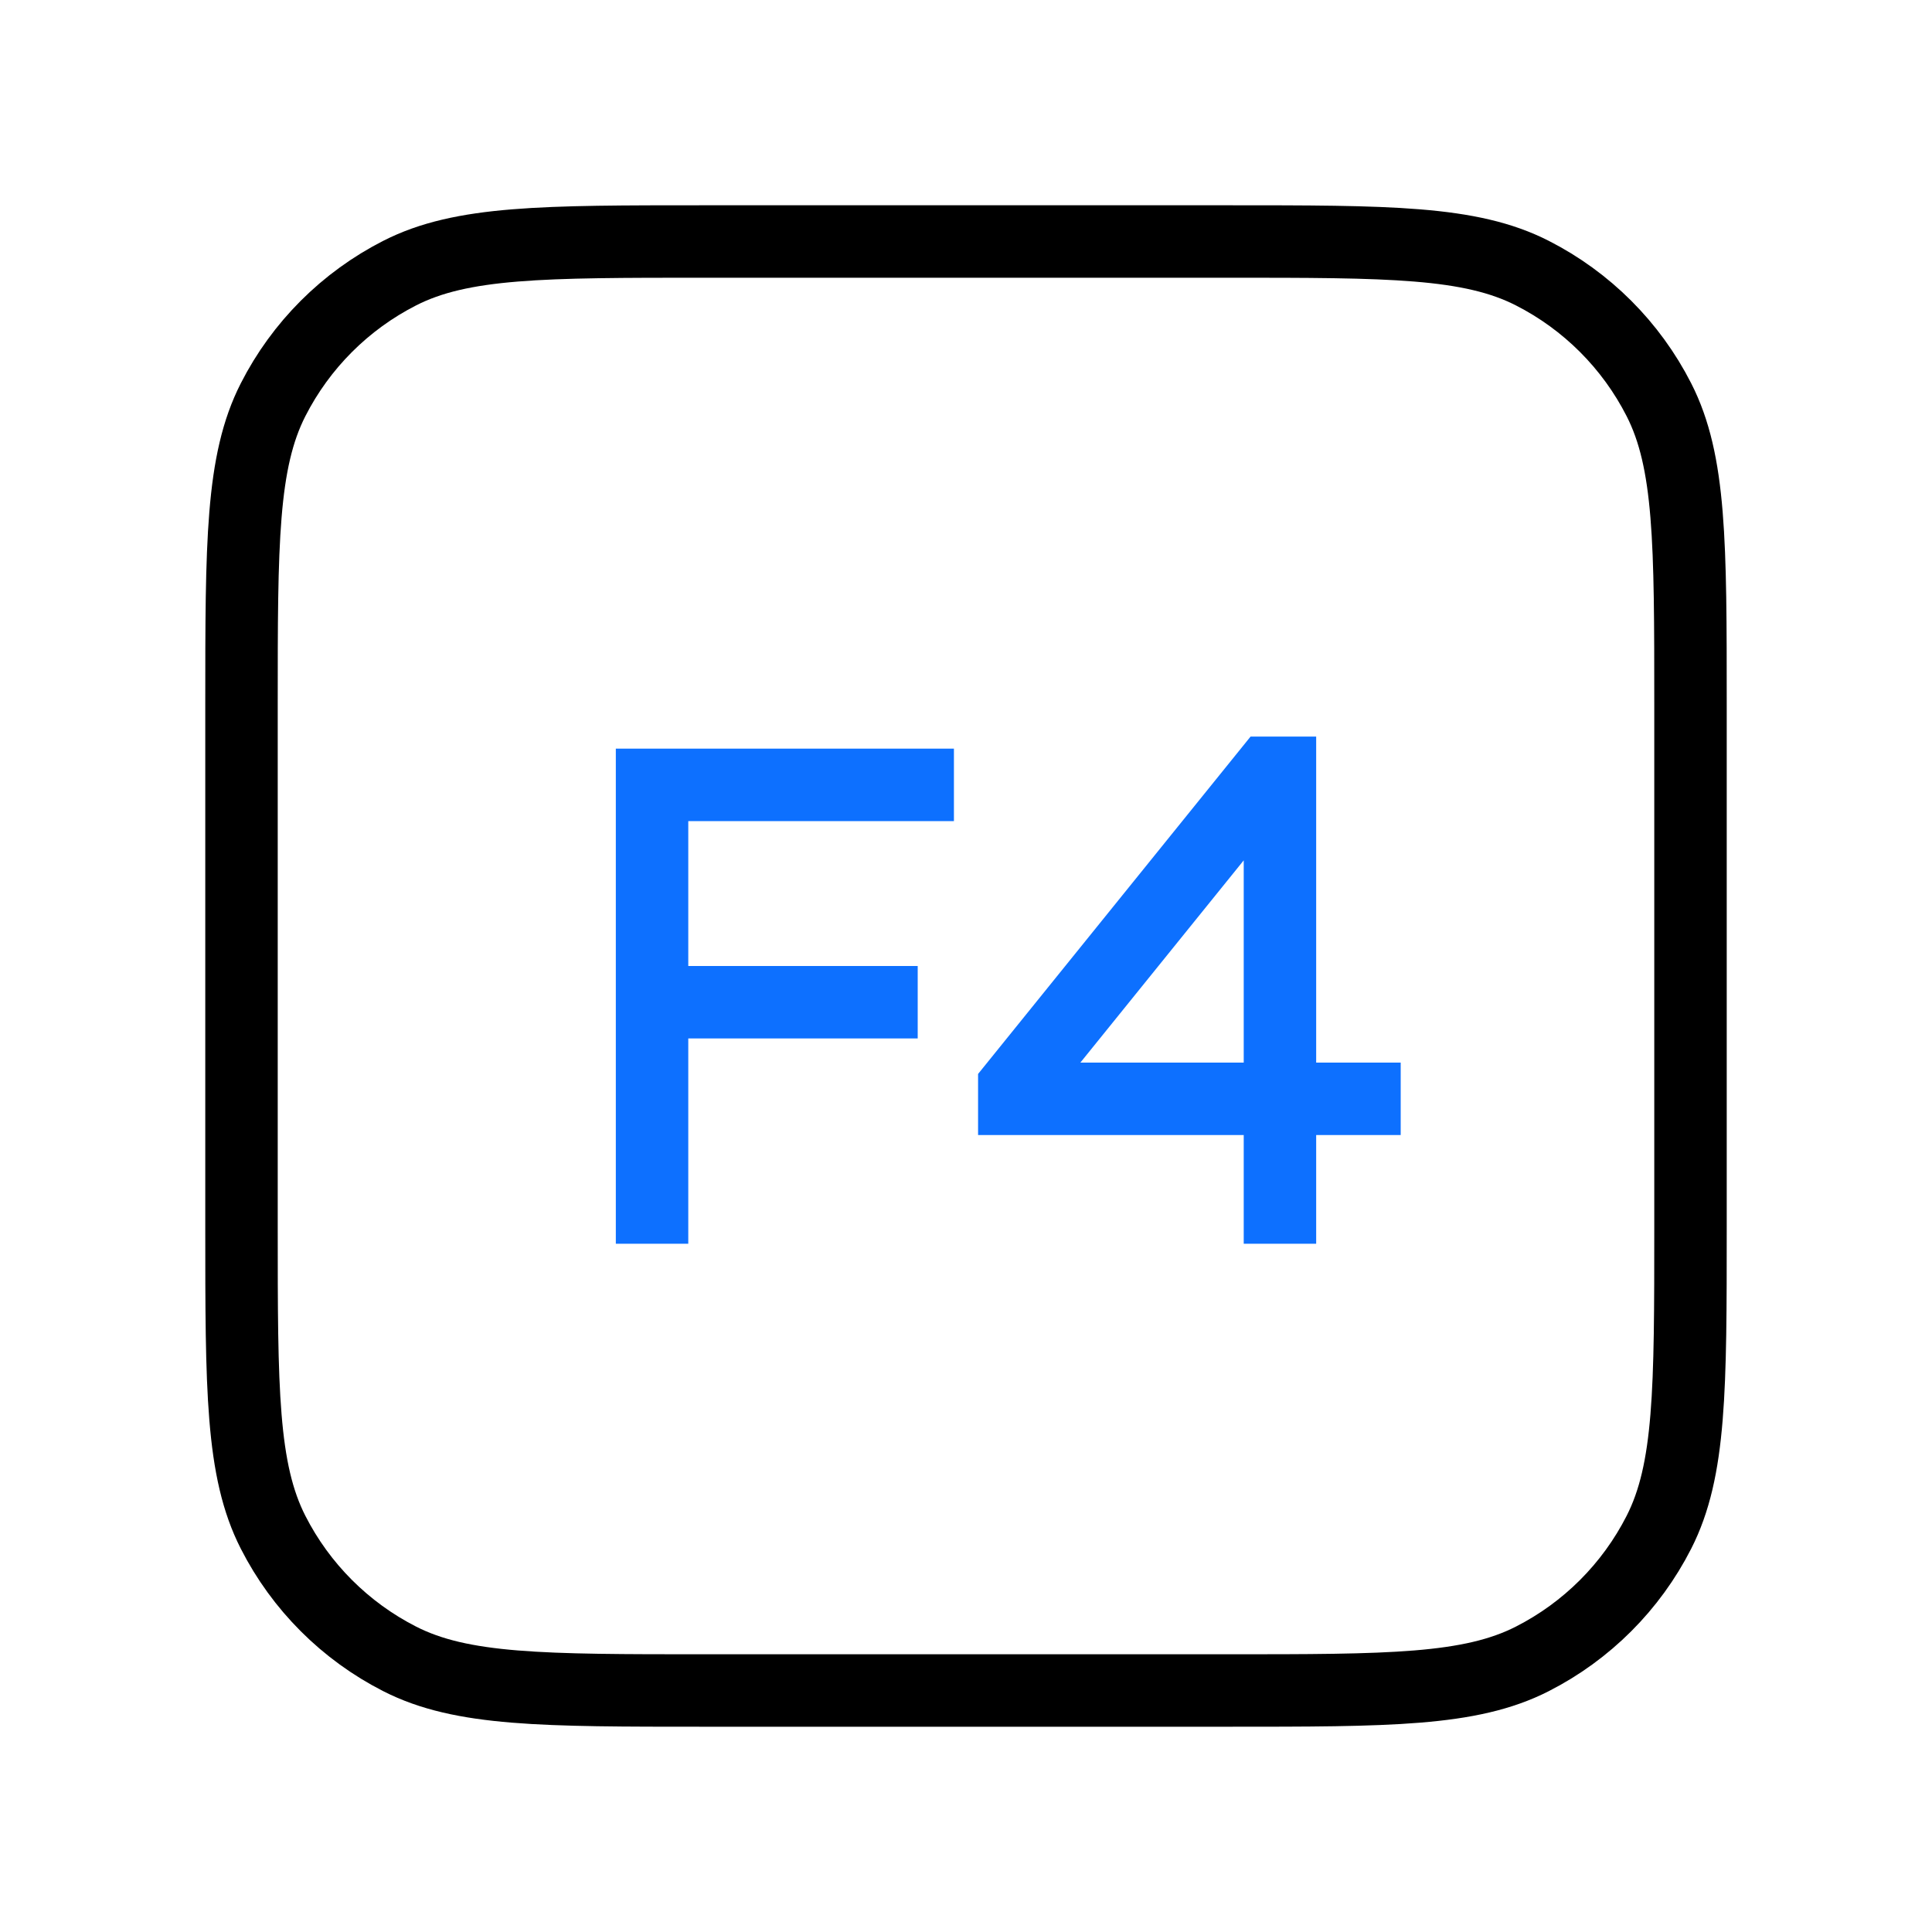
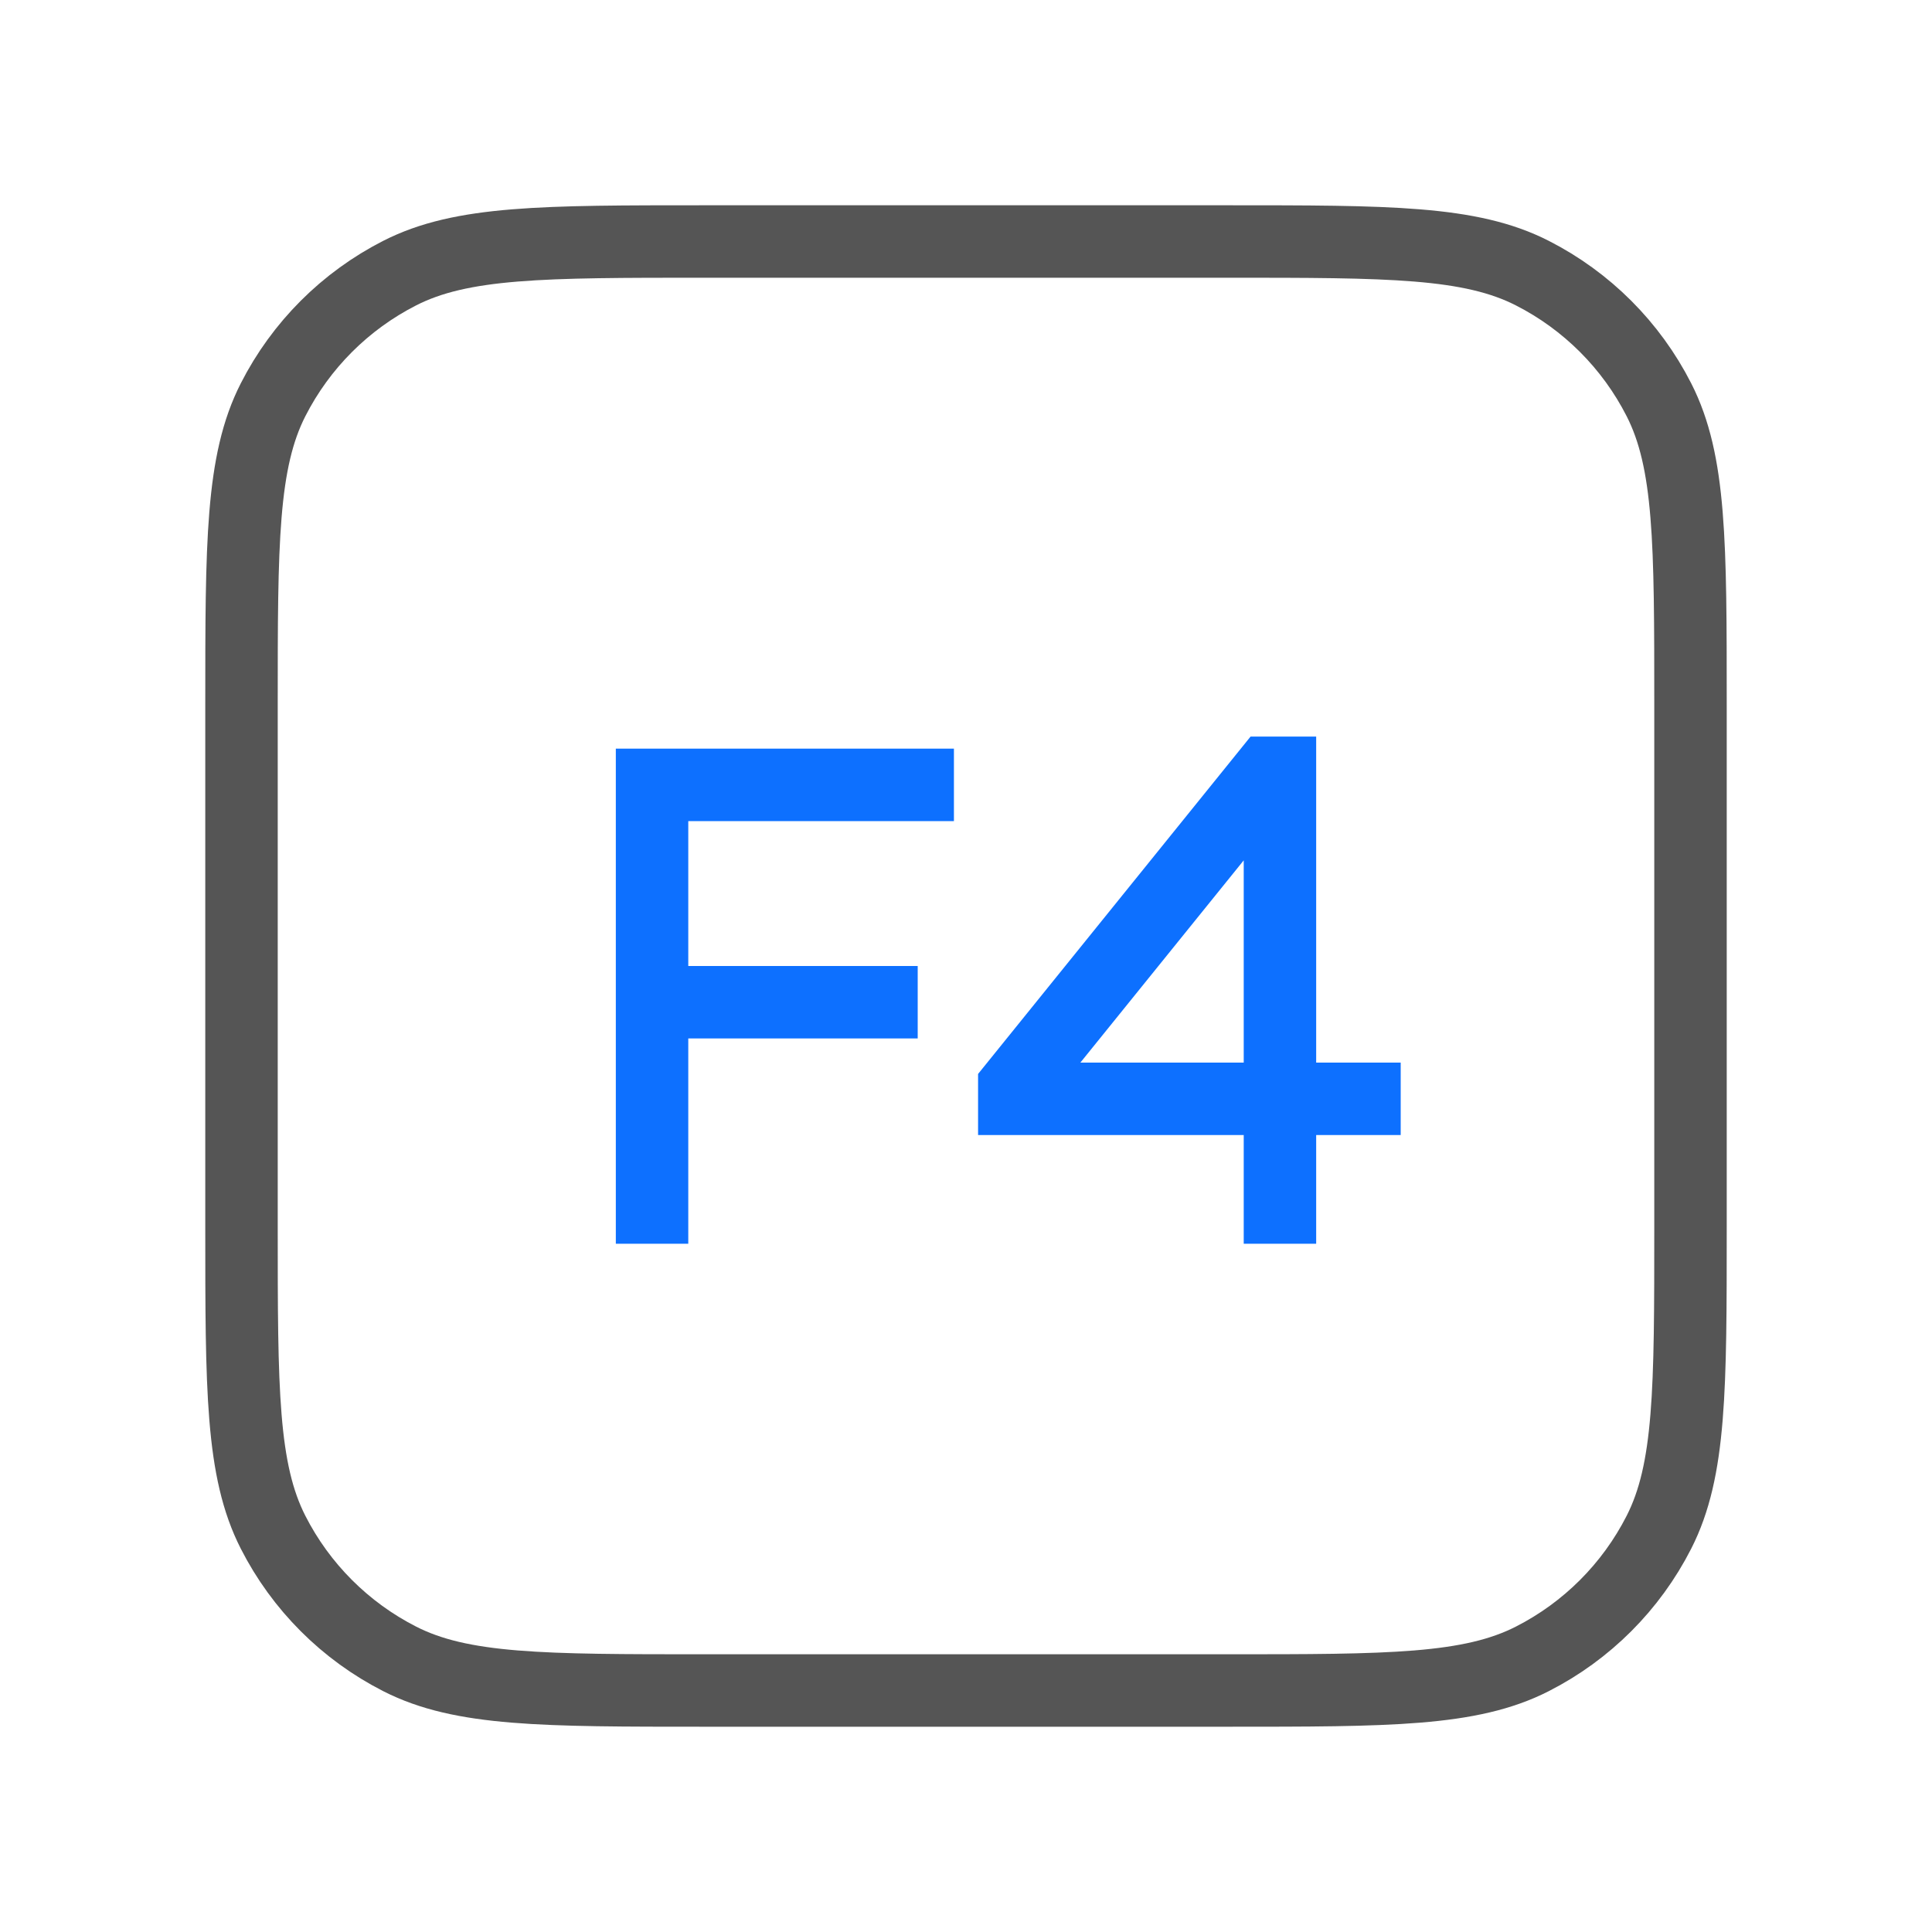
<svg xmlns="http://www.w3.org/2000/svg" width="80" height="80" viewBox="0 0 80 80" fill="none">
-   <path d="M50.8 10H29.2C22.479 10 19.119 10 16.552 11.308C14.294 12.458 12.458 14.294 11.308 16.552C10 19.119 10 22.479 10 29.2V50.8C10 57.521 10 60.881 11.308 63.448C12.458 65.706 14.294 67.542 16.552 68.692C19.119 70 22.479 70 29.2 70H50.8C57.521 70 60.881 70 63.448 68.692C65.706 67.542 67.542 65.706 68.692 63.448C70 60.881 70 57.521 70 50.8V29.2C70 22.479 70 19.119 68.692 16.552C67.542 14.294 65.706 12.458 63.448 11.308C60.881 10 57.521 10 50.8 10Z" stroke="black" style="stroke:black;stroke-opacity:1;" stroke-width="3" />
+   <path d="M50.8 10H29.2C22.479 10 19.119 10 16.552 11.308C14.294 12.458 12.458 14.294 11.308 16.552C10 19.119 10 22.479 10 29.2V50.8C10 57.521 10 60.881 11.308 63.448C12.458 65.706 14.294 67.542 16.552 68.692C19.119 70 22.479 70 29.2 70H50.8C57.521 70 60.881 70 63.448 68.692C65.706 67.542 67.542 65.706 68.692 63.448C70 60.881 70 57.521 70 50.8V29.2C70 22.479 70 19.119 68.692 16.552C67.542 14.294 65.706 12.458 63.448 11.308C60.881 10 57.521 10 50.8 10Z" stroke="#555" style="stroke:#555;stroke-opacity:1;" stroke-width="3" />
  <path d="M53 51.5V32H52.5L42 45V45.5H58M39.5 32.5H27V41.5M27 51.5V41.5M27 41.5H38" stroke="#0D70FF" style="stroke:#0D70FF;stroke:color(display-p3 0.05 0.44 1);stroke-opacity:1;" stroke-width="3" />
</svg>
